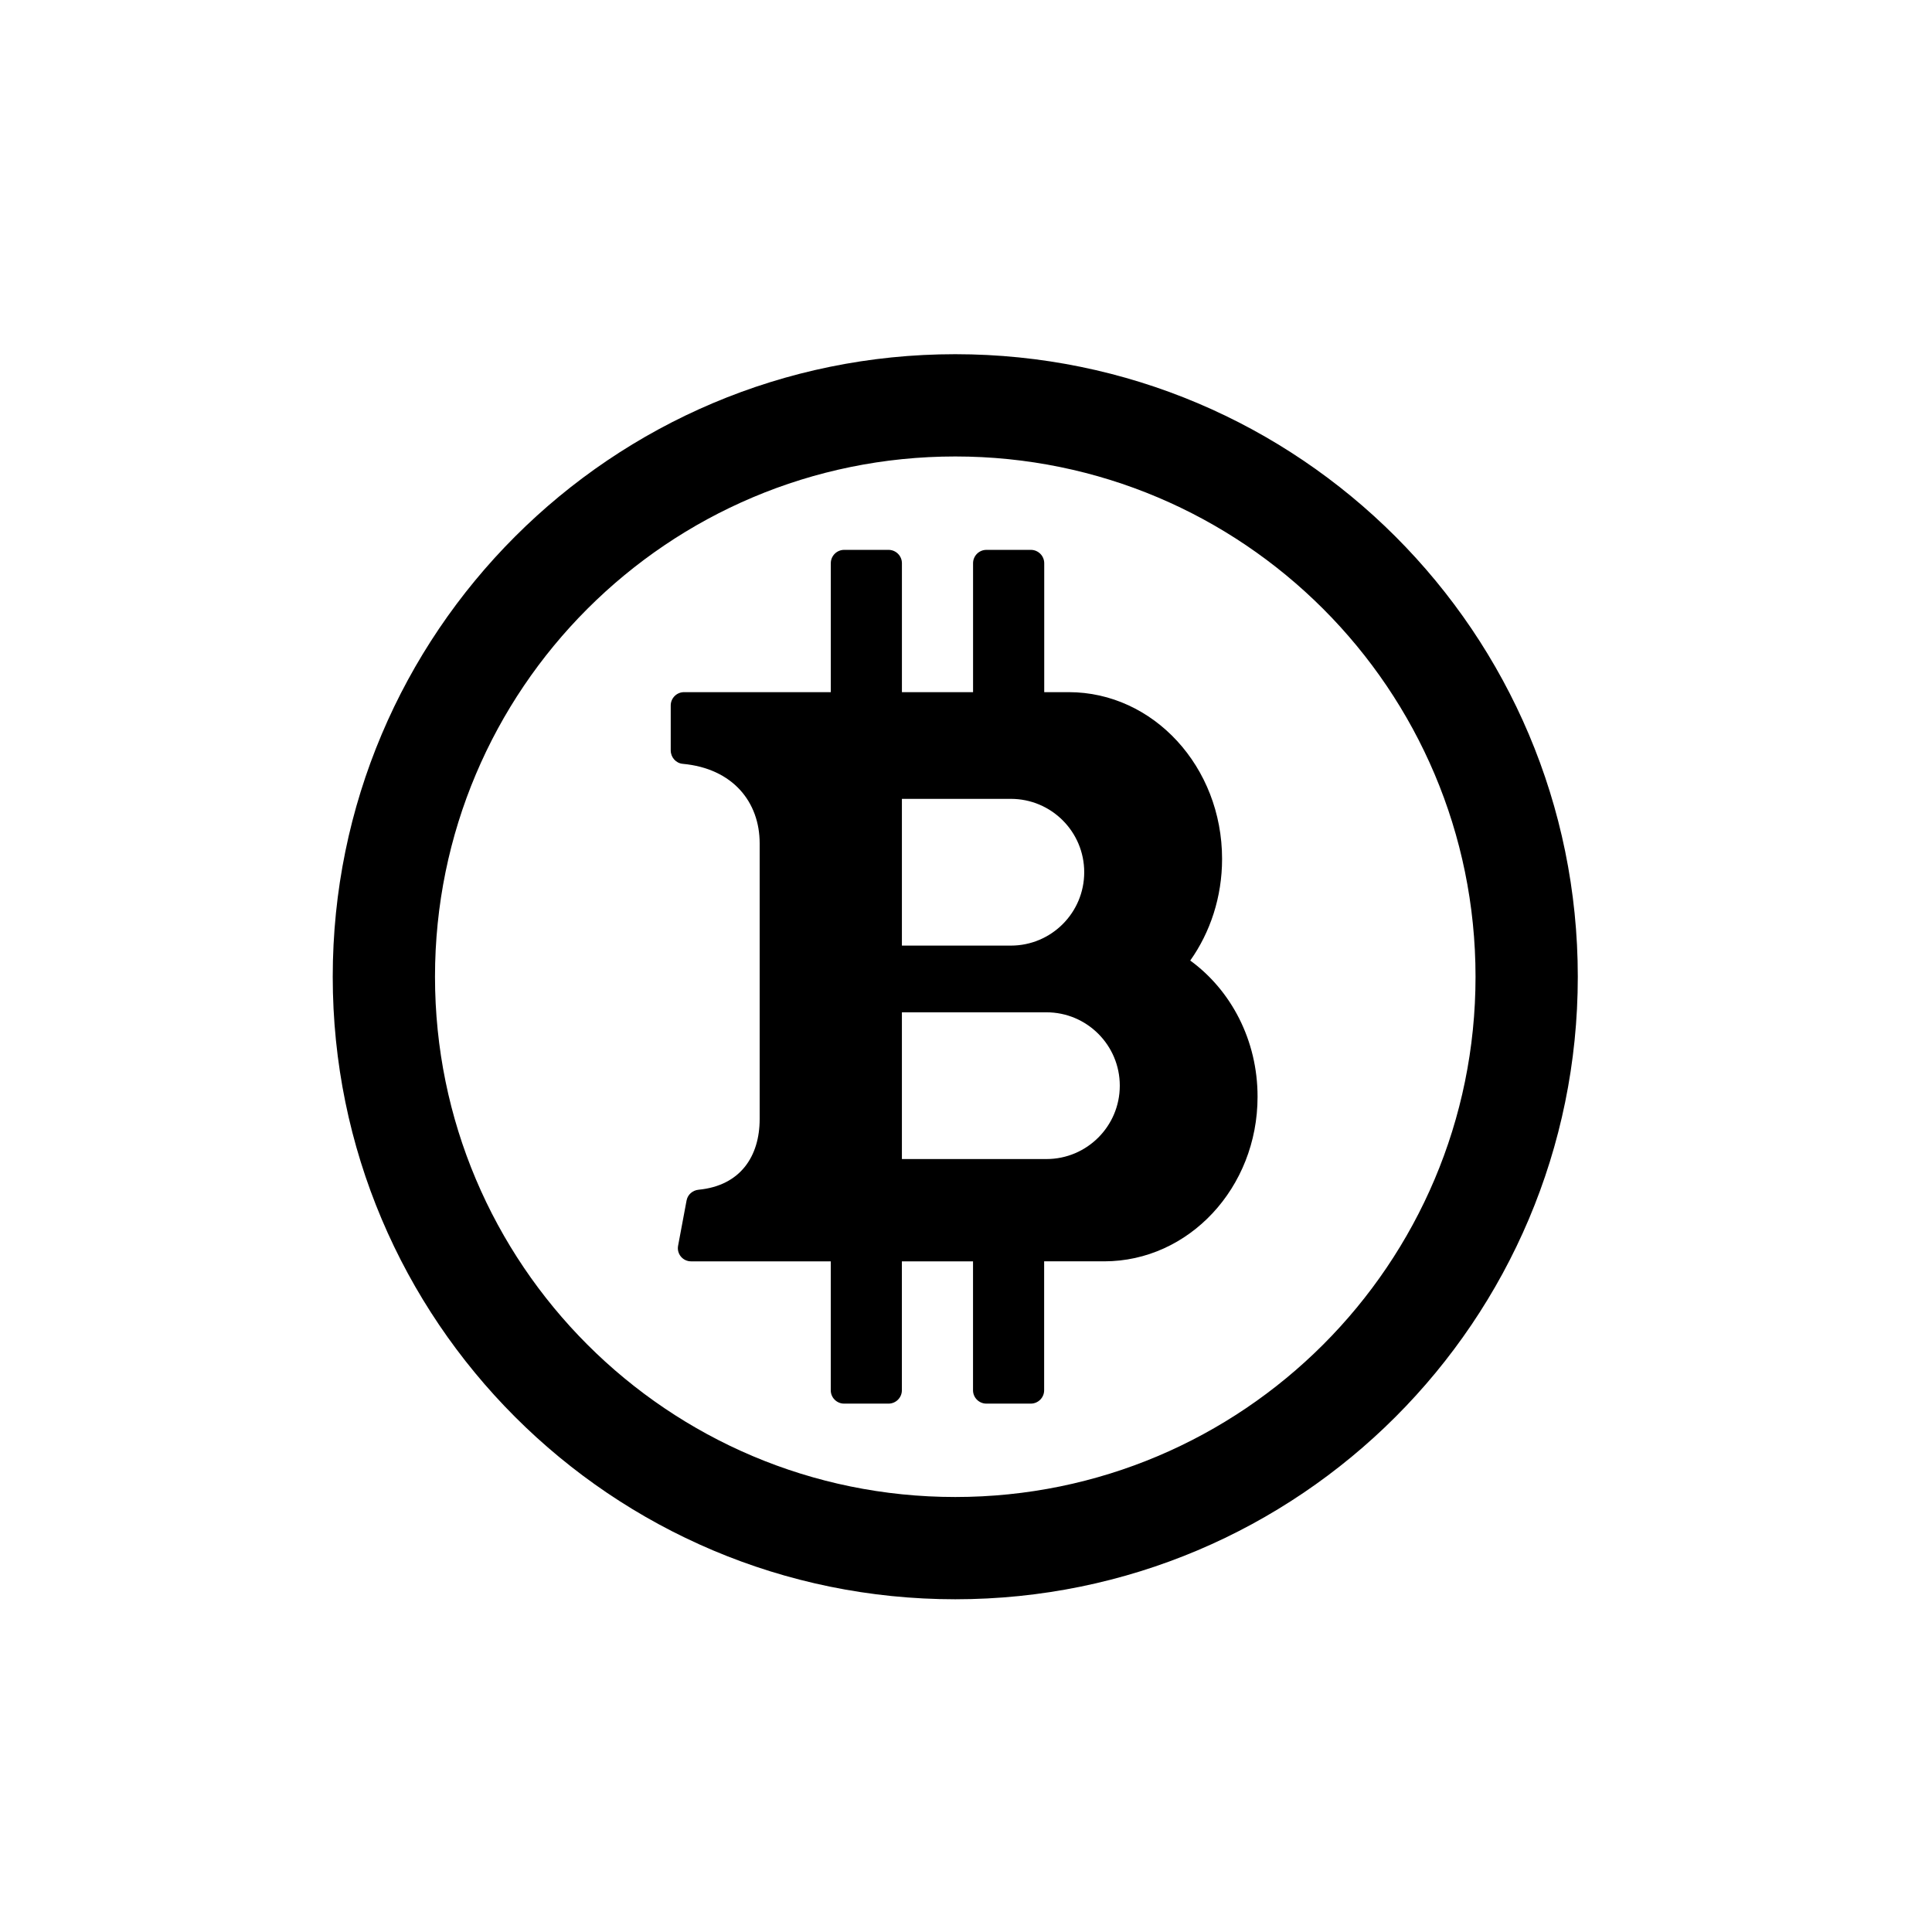
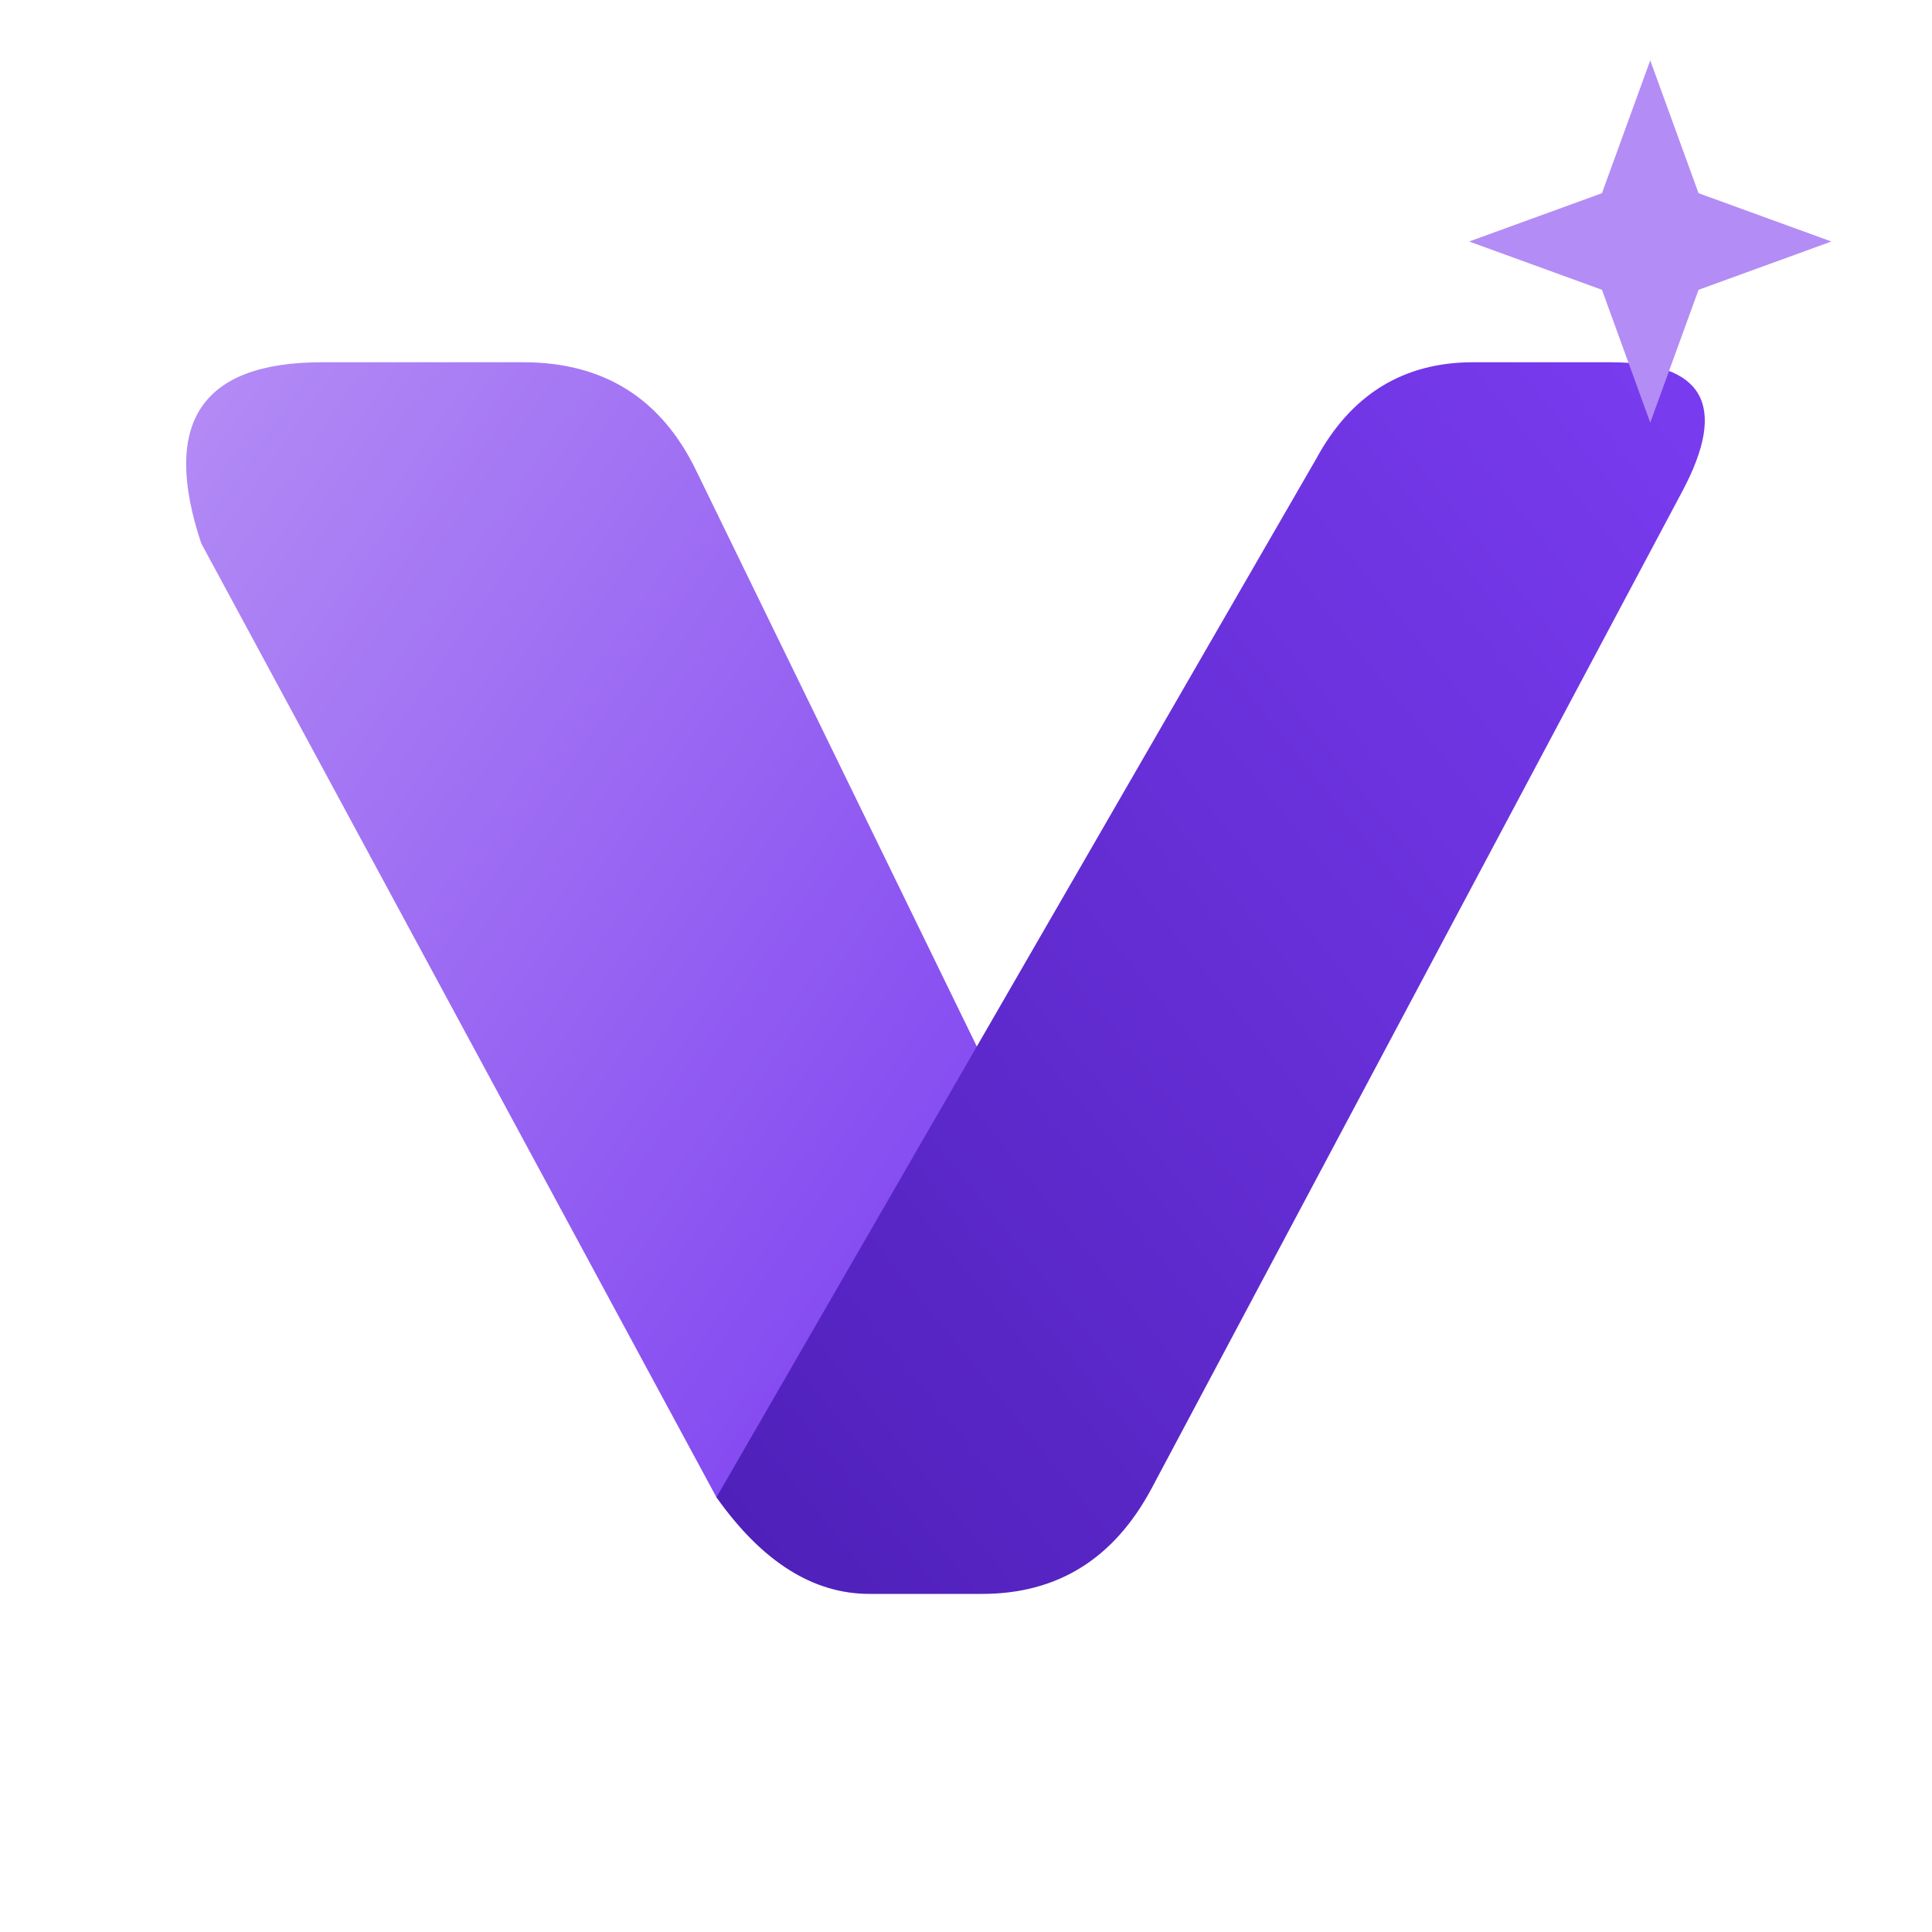
- <svg xmlns="http://www.w3.org/2000/svg" width="1728" height="1728" viewBox="0 0 1728 1728">
-   <path d="M854.4 316.8c-307.508 0-556.8 249.293-556.8 556.8 0 307.508 249.292 556.8 556.8 556.8 307.507 0 556.8-249.292 556.8-556.8 0-307.507-249.293-556.8-556.8-556.8zm0 1022.132c-256.992 0-465.332-208.34-465.332-465.332 0-256.99 208.34-465.33 465.332-465.33s465.33 208.34 465.33 465.33c0 256.992-208.338 465.332-465.33 465.332zm210.163-479.81c17.837-25.17 28.474-56.677 28.474-90.91 0-82.37-61.44-149.147-137.203-149.147h-21.87V503.73c0-6.565-5.375-11.923-11.922-11.923H882.24c-6.566 0-11.924 5.376-11.924 11.924v115.335h-63.63V503.73c0-6.565-5.374-11.923-11.922-11.923H755c-6.565 0-11.923 5.376-11.923 11.924v115.335h-131.25c-6.585 0-11.923 5.338-11.923 11.923v40.167c0 6.144 4.59 11.462 10.713 12.02 44.813 4.108 68.832 34.176 68.832 71.116v246.587c0 33.234-17.147 59.615-54.624 63.226-5.318.52-9.734 4.3-10.733 9.562l-7.603 40.55c-1.363 7.24 4.204 13.94 11.577 13.94H743.04v115.334c0 6.565 5.376 11.922 11.923 11.922h39.764c6.566 0 11.923-5.376 11.923-11.923v-115.336h63.63v115.335c0 6.565 5.375 11.922 11.922 11.922h39.764c6.566 0 11.923-5.376 11.923-11.923v-115.336h53.683c75.782 0 137.203-65.875 137.203-147.148.076-50.728-23.83-95.425-60.213-121.883zM806.67 714.51h97.438c36.25 0 65.626 29.375 65.626 65.625s-29.376 65.625-65.626 65.625h-97.44V714.51zm129.253 322.156H806.67V905.414h129.253c36.25 0 65.626 29.376 65.626 65.626s-29.377 65.626-65.627 65.626z" />
+ <svg xmlns="http://www.w3.org/2000/svg" viewBox="0 0 48 48">
+   <defs>
+     <linearGradient id="l" x1="0" y1="0" x2="1" y2="1">
+       <stop offset="0" stop-color="#b48cf5" />
+       <stop offset="1" stop-color="#7a3cf0" />
+     </linearGradient>
+     <linearGradient id="r" x1="0" y1="1" x2="1" y2="0">
+       <stop offset="0" stop-color="#4e1fb8" />
+       <stop offset="1" stop-color="#7a3cf0" />
+     </linearGradient>
+   </defs>
+   <path d="M5 13.5Q3.5 9 8 9H13Q16 9 17.3 11.7L25 27.5L20.5 37Q19.5 39 17.8 37.2Z" fill="url(#l)" />
+   <path d="M17.8 37.2Q19.5 39.6 21.6 39.6H24.4Q27.2 39.6 28.6 37L41.8 12.2Q43.5 9 40 9H36.6Q34 9 32.7 11.4Z" fill="url(#r)" />
+   <path d="M41 1.5L42.2 4.8L45.5 6L42.2 7.2L41 10.5L39.8 7.2L36.5 6L39.8 4.8Z" fill="#b48cf5" />
</svg>
